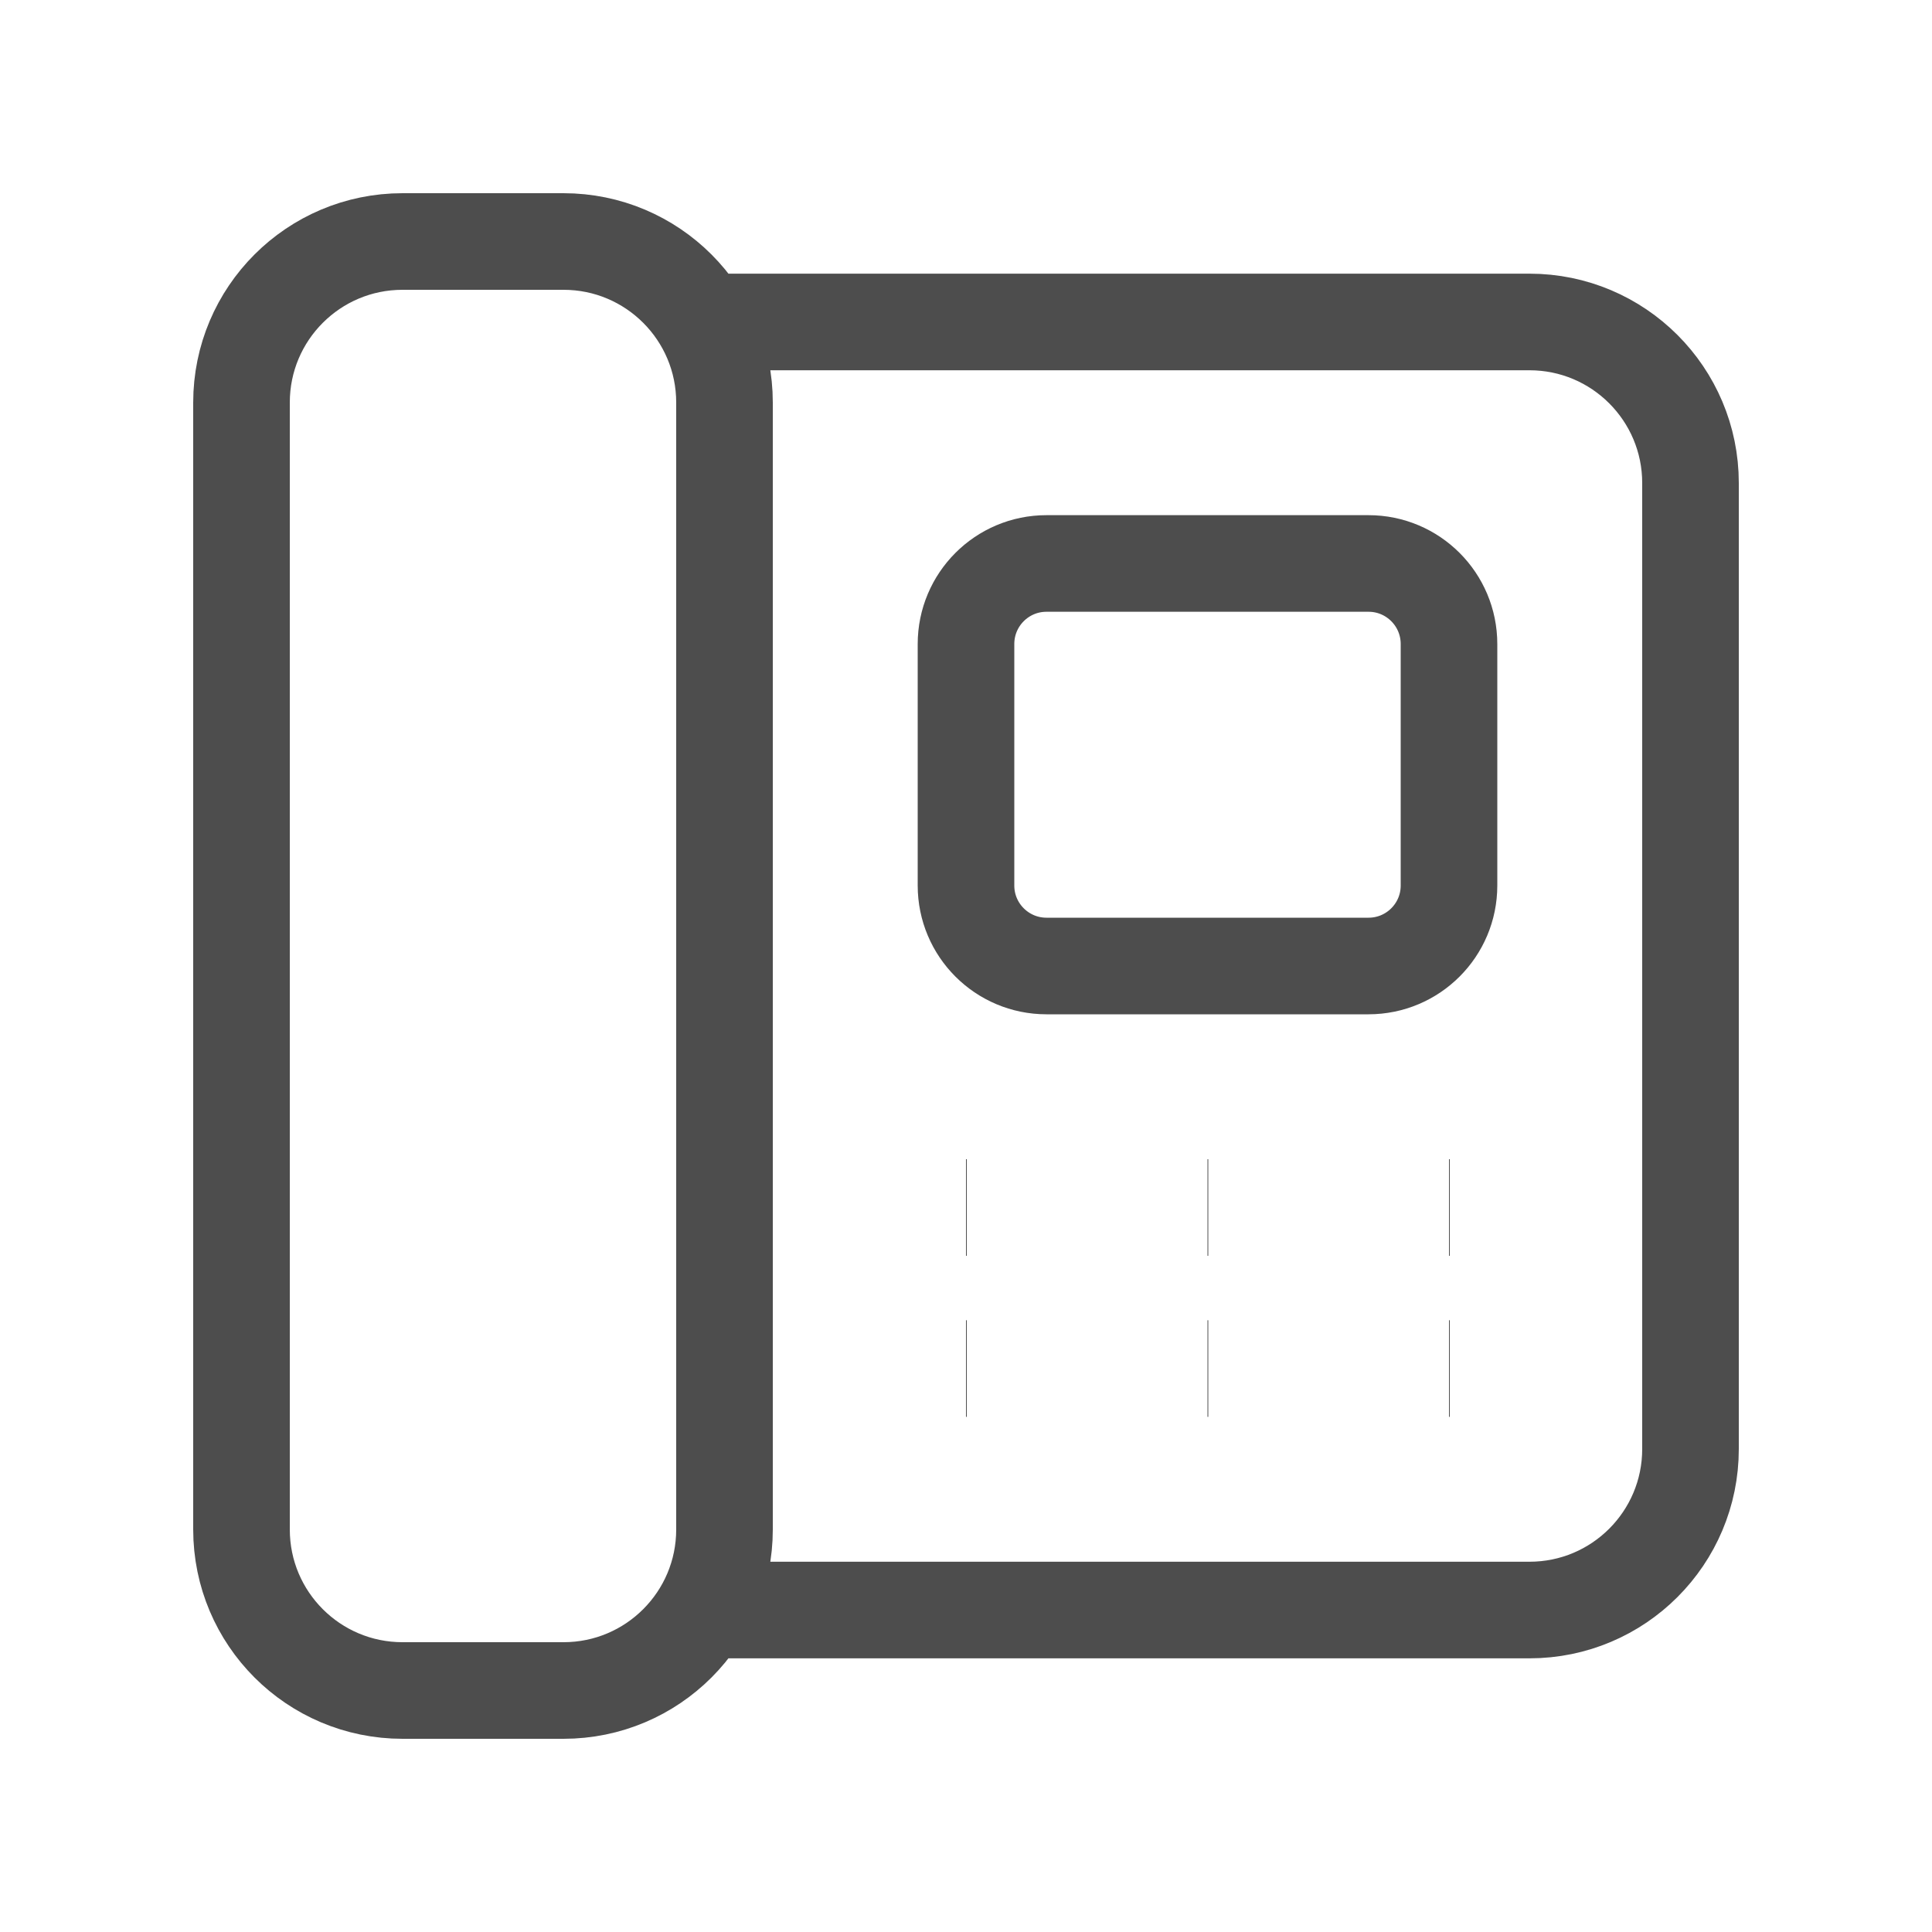
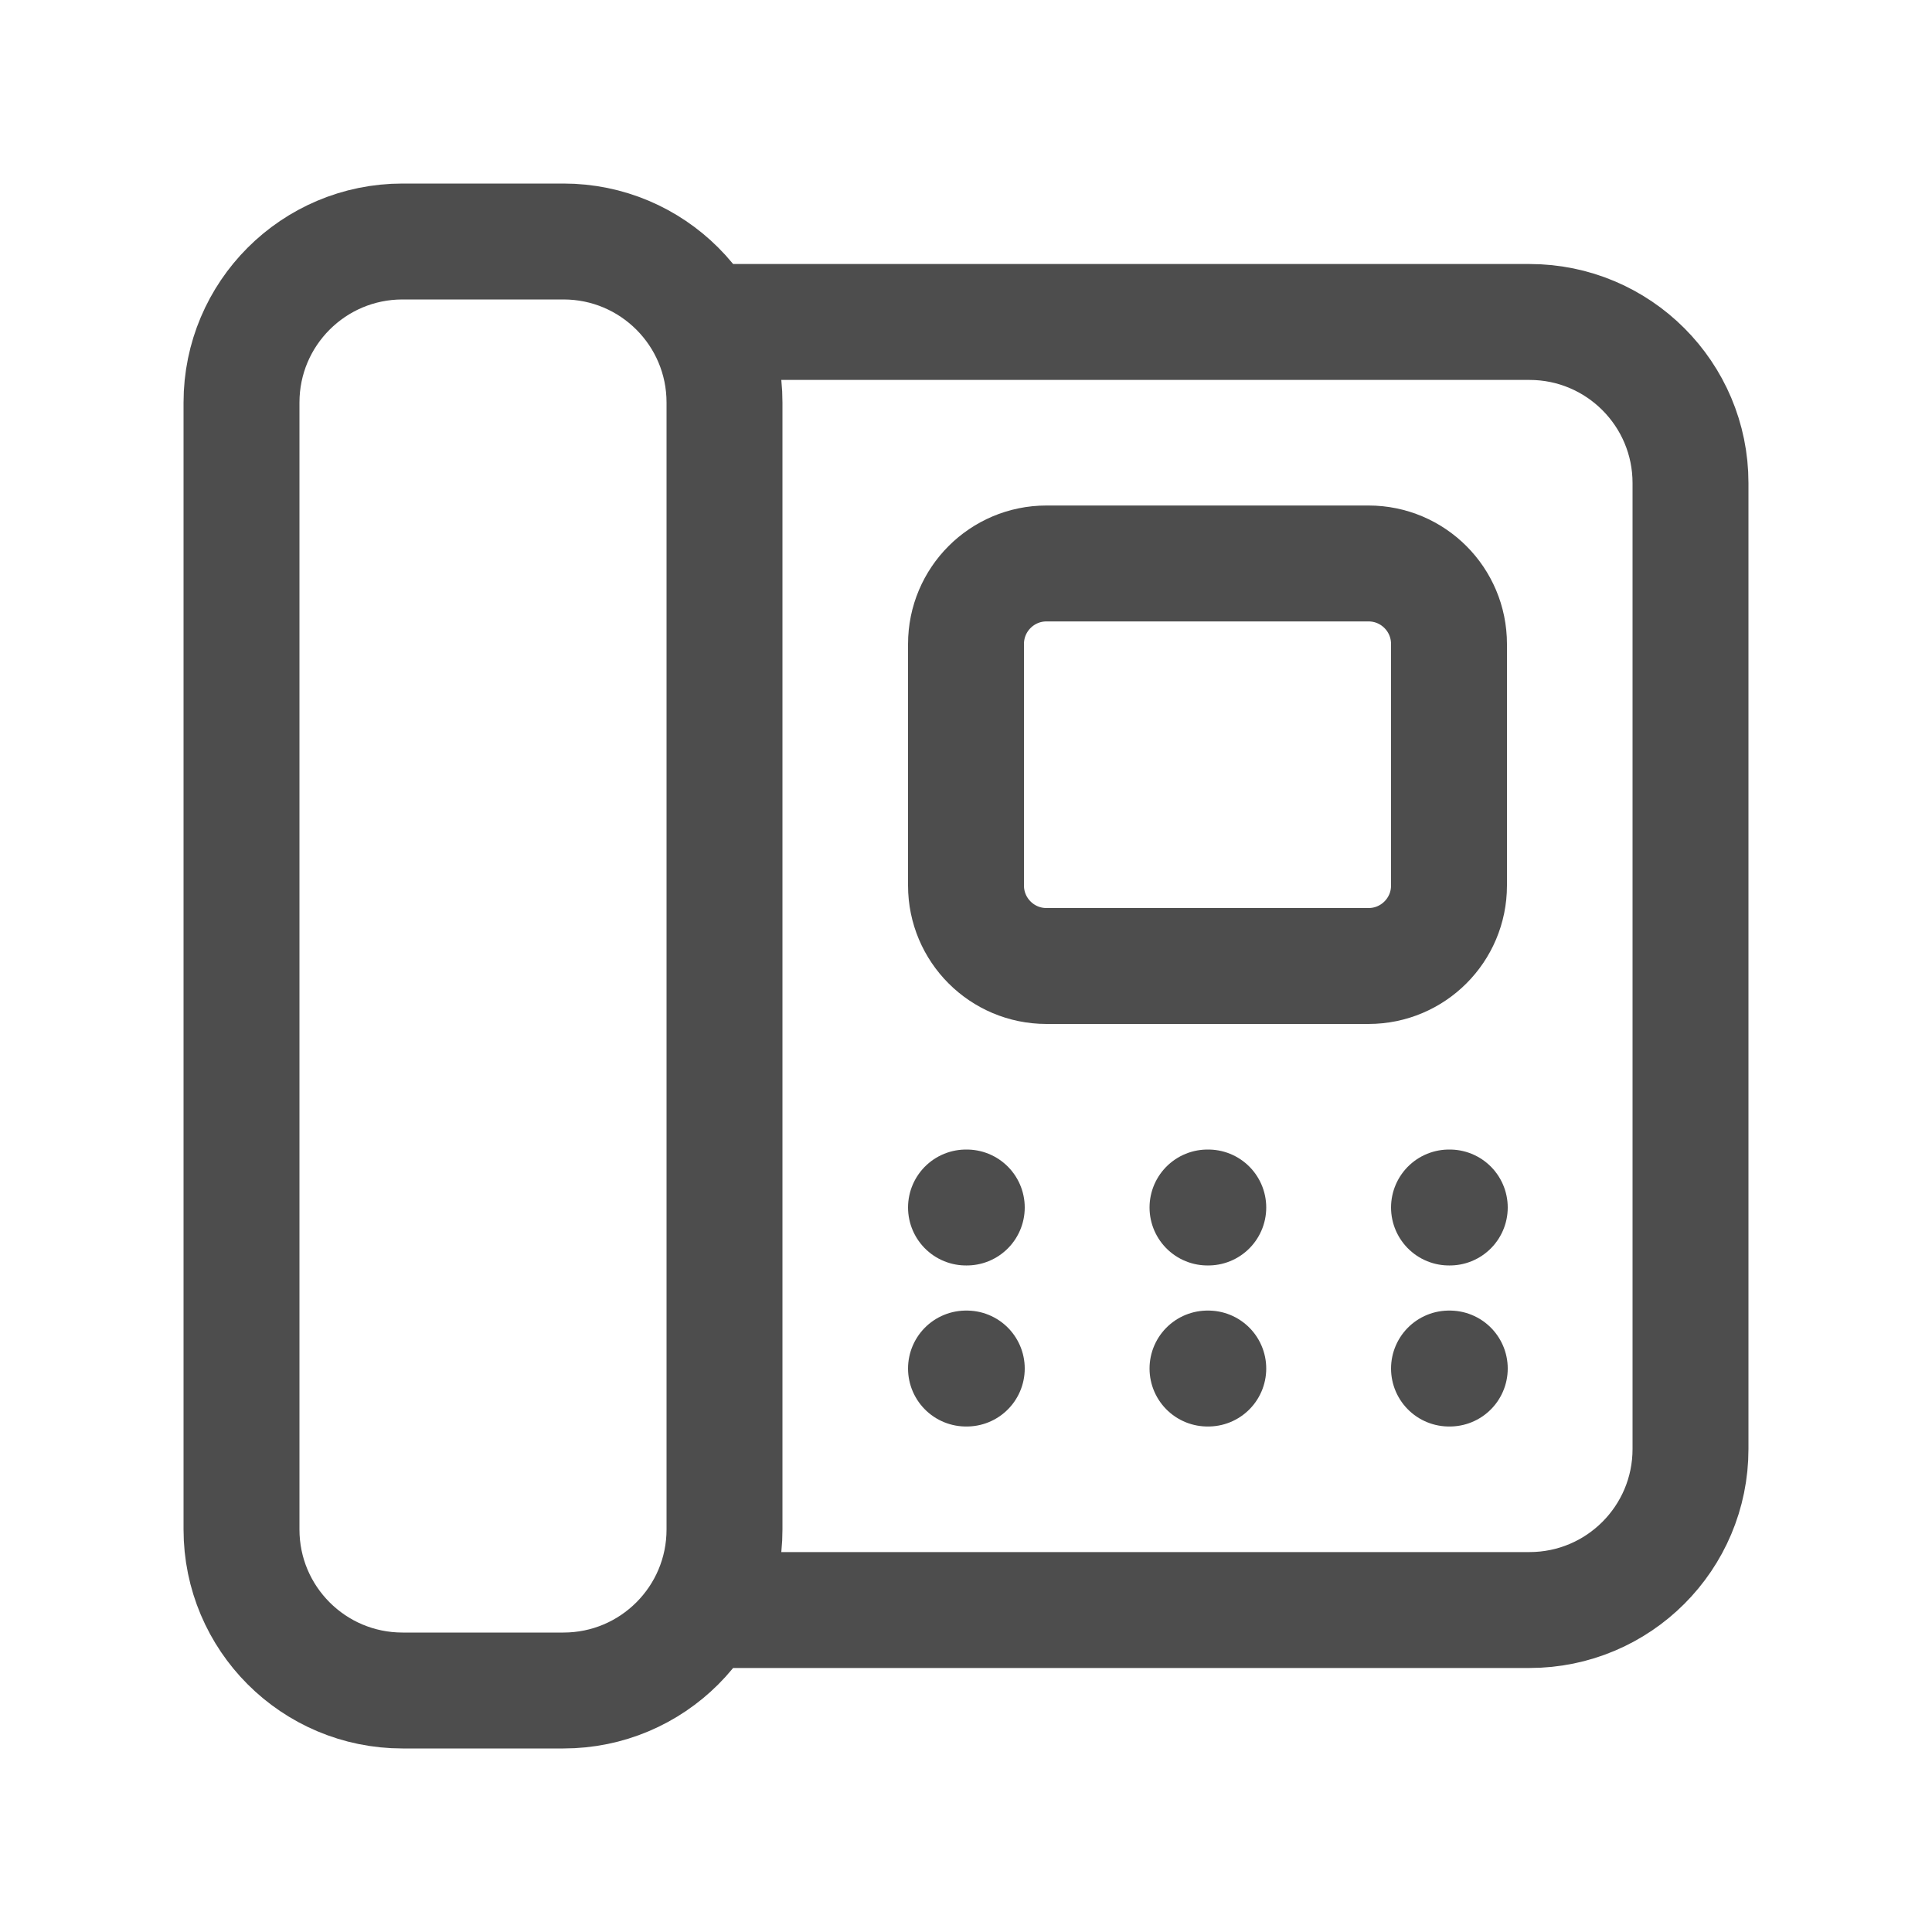
<svg xmlns="http://www.w3.org/2000/svg" width="20" height="20" viewBox="0 0 20 20" fill="none">
-   <path d="M7.5 16.667H15.833C16.754 16.667 17.5 15.921 17.5 15V5C17.5 4.08 16.754 3.333 15.833 3.333H7.5M10 12.5H10.008M15 12.5H15.008M12.5 12.5H12.508M10 14.167H10.008M15 14.167H15.008M12.5 14.167H12.508M5.833 17.5H4.167C3.246 17.5 2.5 16.754 2.5 15.833V4.167C2.5 3.246 3.246 2.5 4.167 2.5H5.833C6.754 2.5 7.5 3.246 7.5 4.167V15.833C7.5 16.754 6.754 17.5 5.833 17.5ZM10 6.667V9.167C10 9.627 10.373 10 10.833 10H14.167C14.627 10 15 9.627 15 9.167V6.667C15 6.206 14.627 5.833 14.167 5.833H10.833C10.373 5.833 10 6.206 10 6.667Z" stroke="#4D4D4D" strokeWidth="1.2" strokeLinecap="round" strokeLinejoin="round" />
+   <path d="M7.5 16.667H15.833C16.754 16.667 17.5 15.921 17.5 15V5C17.5 4.08 16.754 3.333 15.833 3.333H7.5M10 12.5H10.008M15 12.5H15.008M12.5 12.5H12.508M10 14.167H10.008M15 14.167H15.008M12.5 14.167H12.508M5.833 17.5H4.167C3.246 17.5 2.5 16.754 2.5 15.833V4.167C2.5 3.246 3.246 2.5 4.167 2.5H5.833C6.754 2.5 7.5 3.246 7.5 4.167V15.833C7.5 16.754 6.754 17.5 5.833 17.5ZM10 6.667V9.167C10 9.627 10.373 10 10.833 10H14.167C14.627 10 15 9.627 15 9.167V6.667C15 6.206 14.627 5.833 14.167 5.833H10.833C10.373 5.833 10 6.206 10 6.667Z" stroke="#4D4D4D" stroke-width="1.2" stroke-linecap="round" stroke-linejoin="round" />
</svg>
